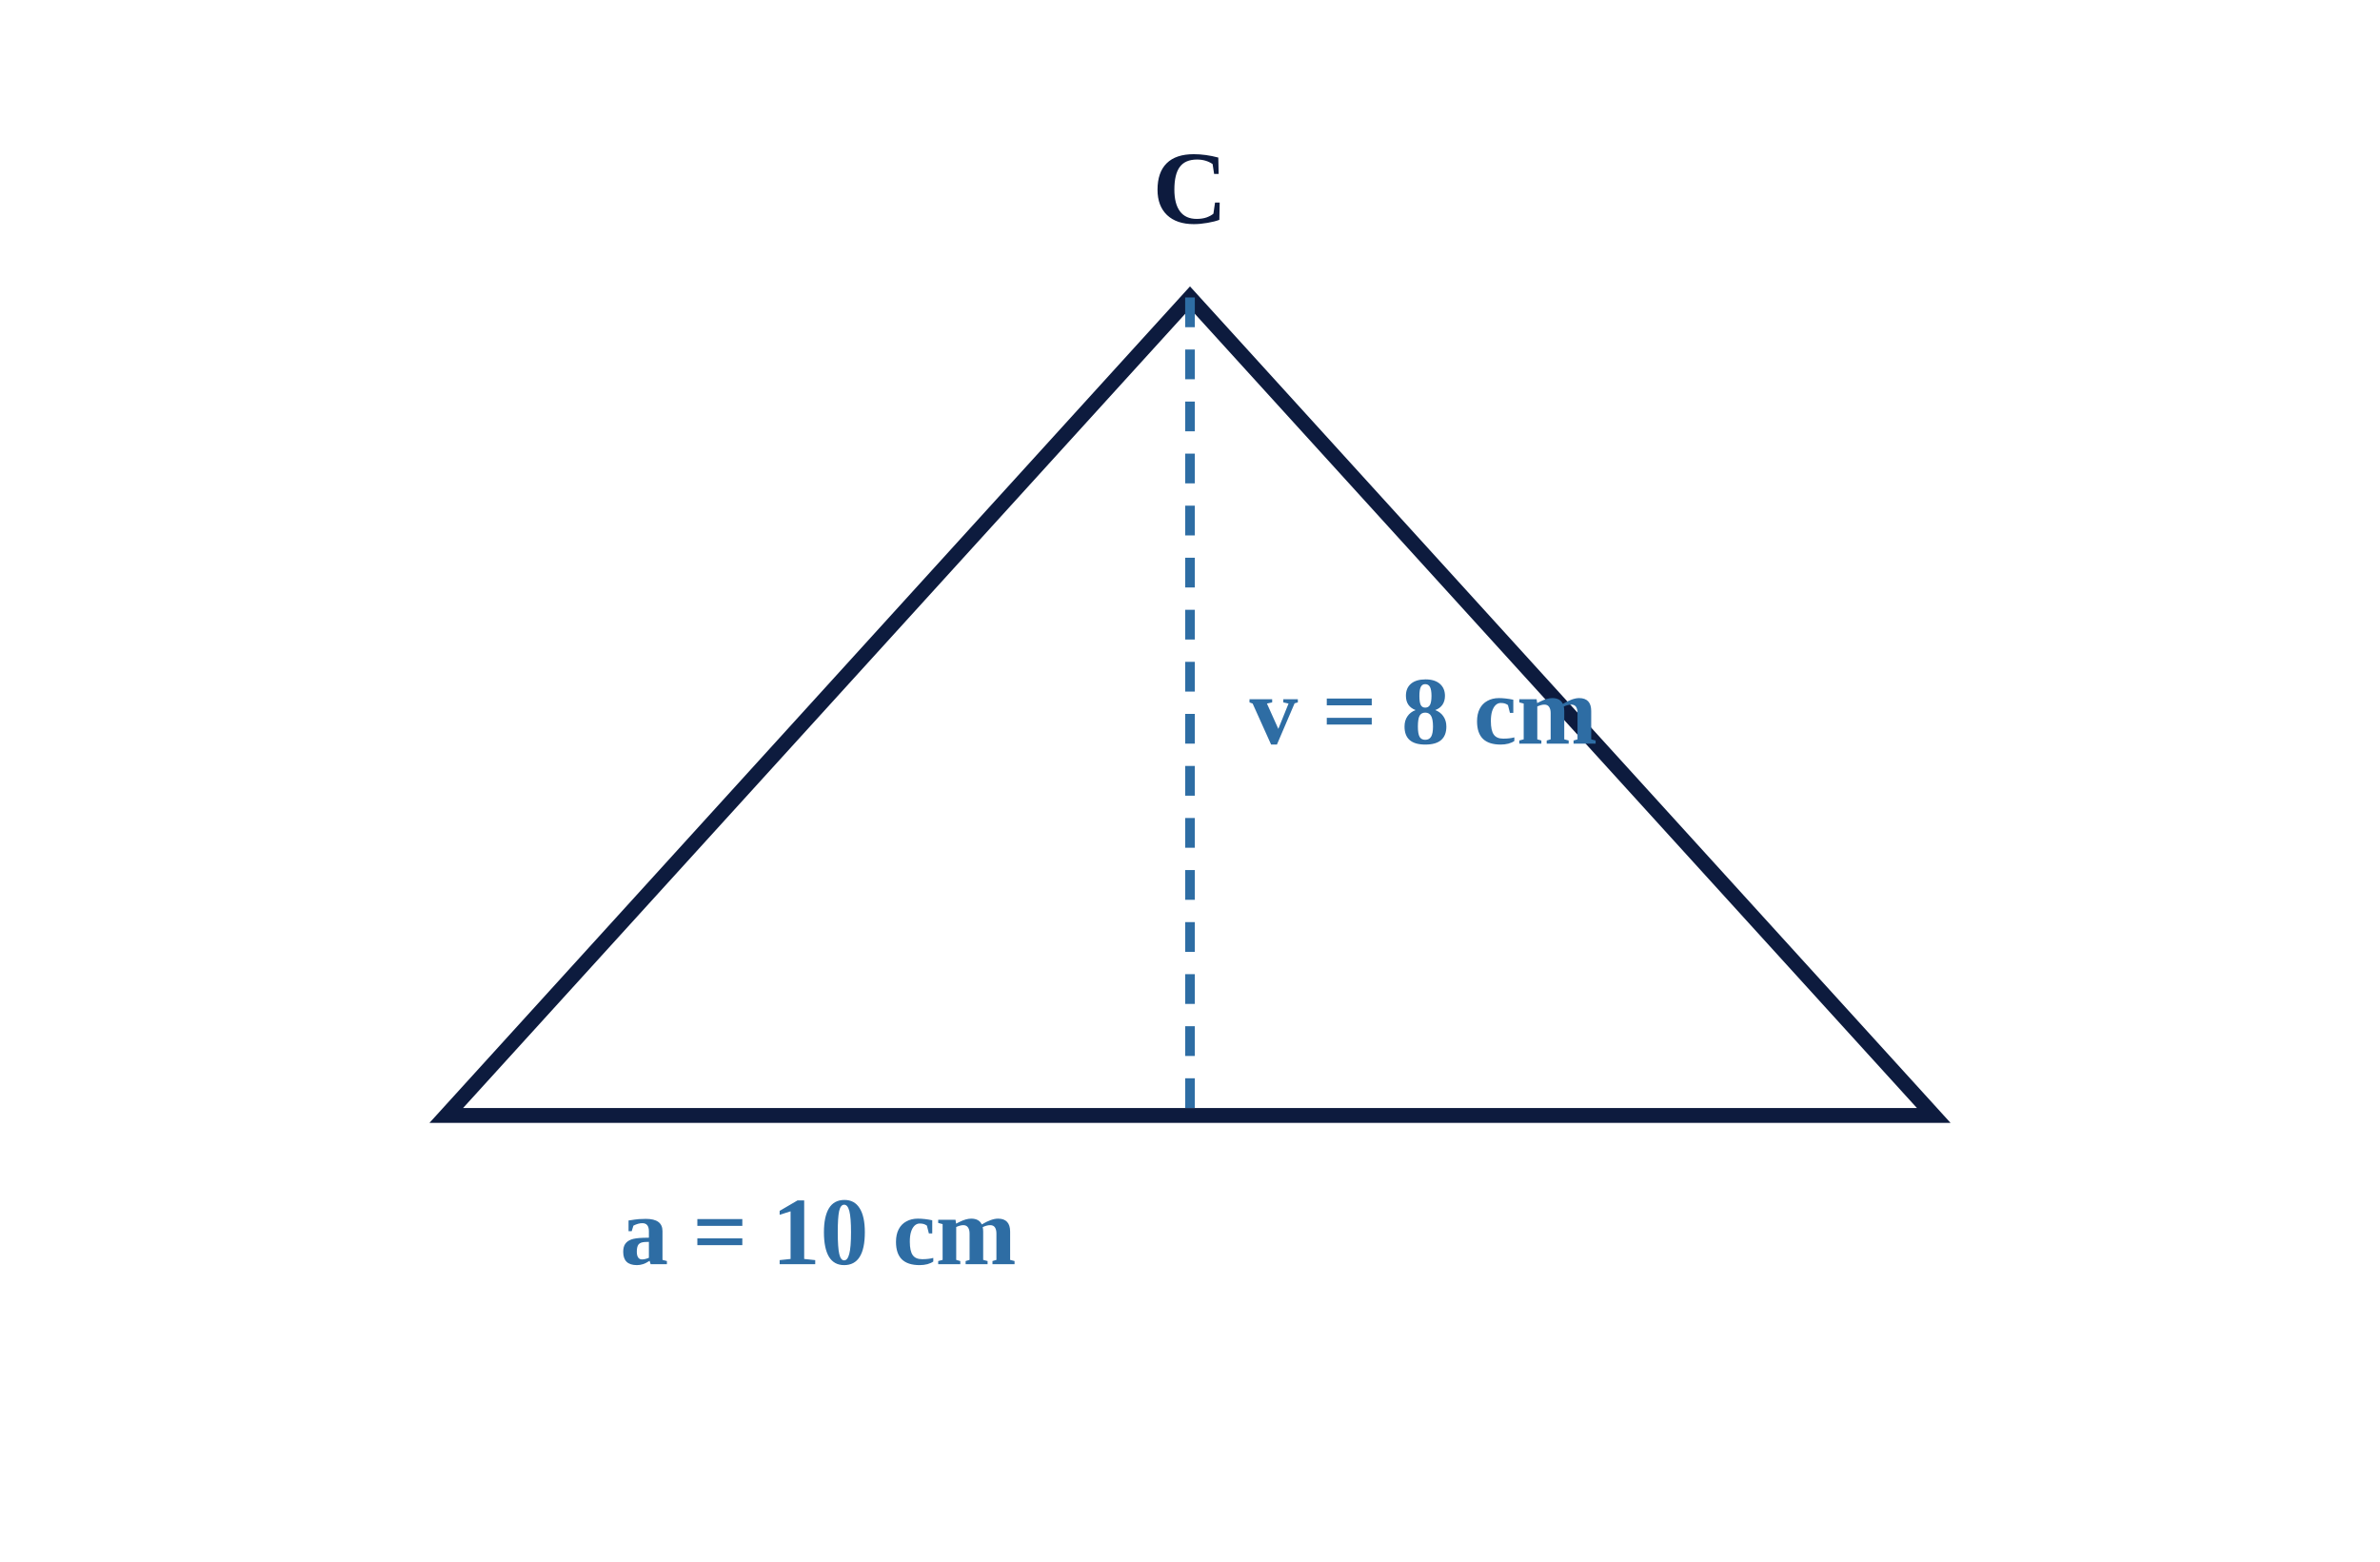
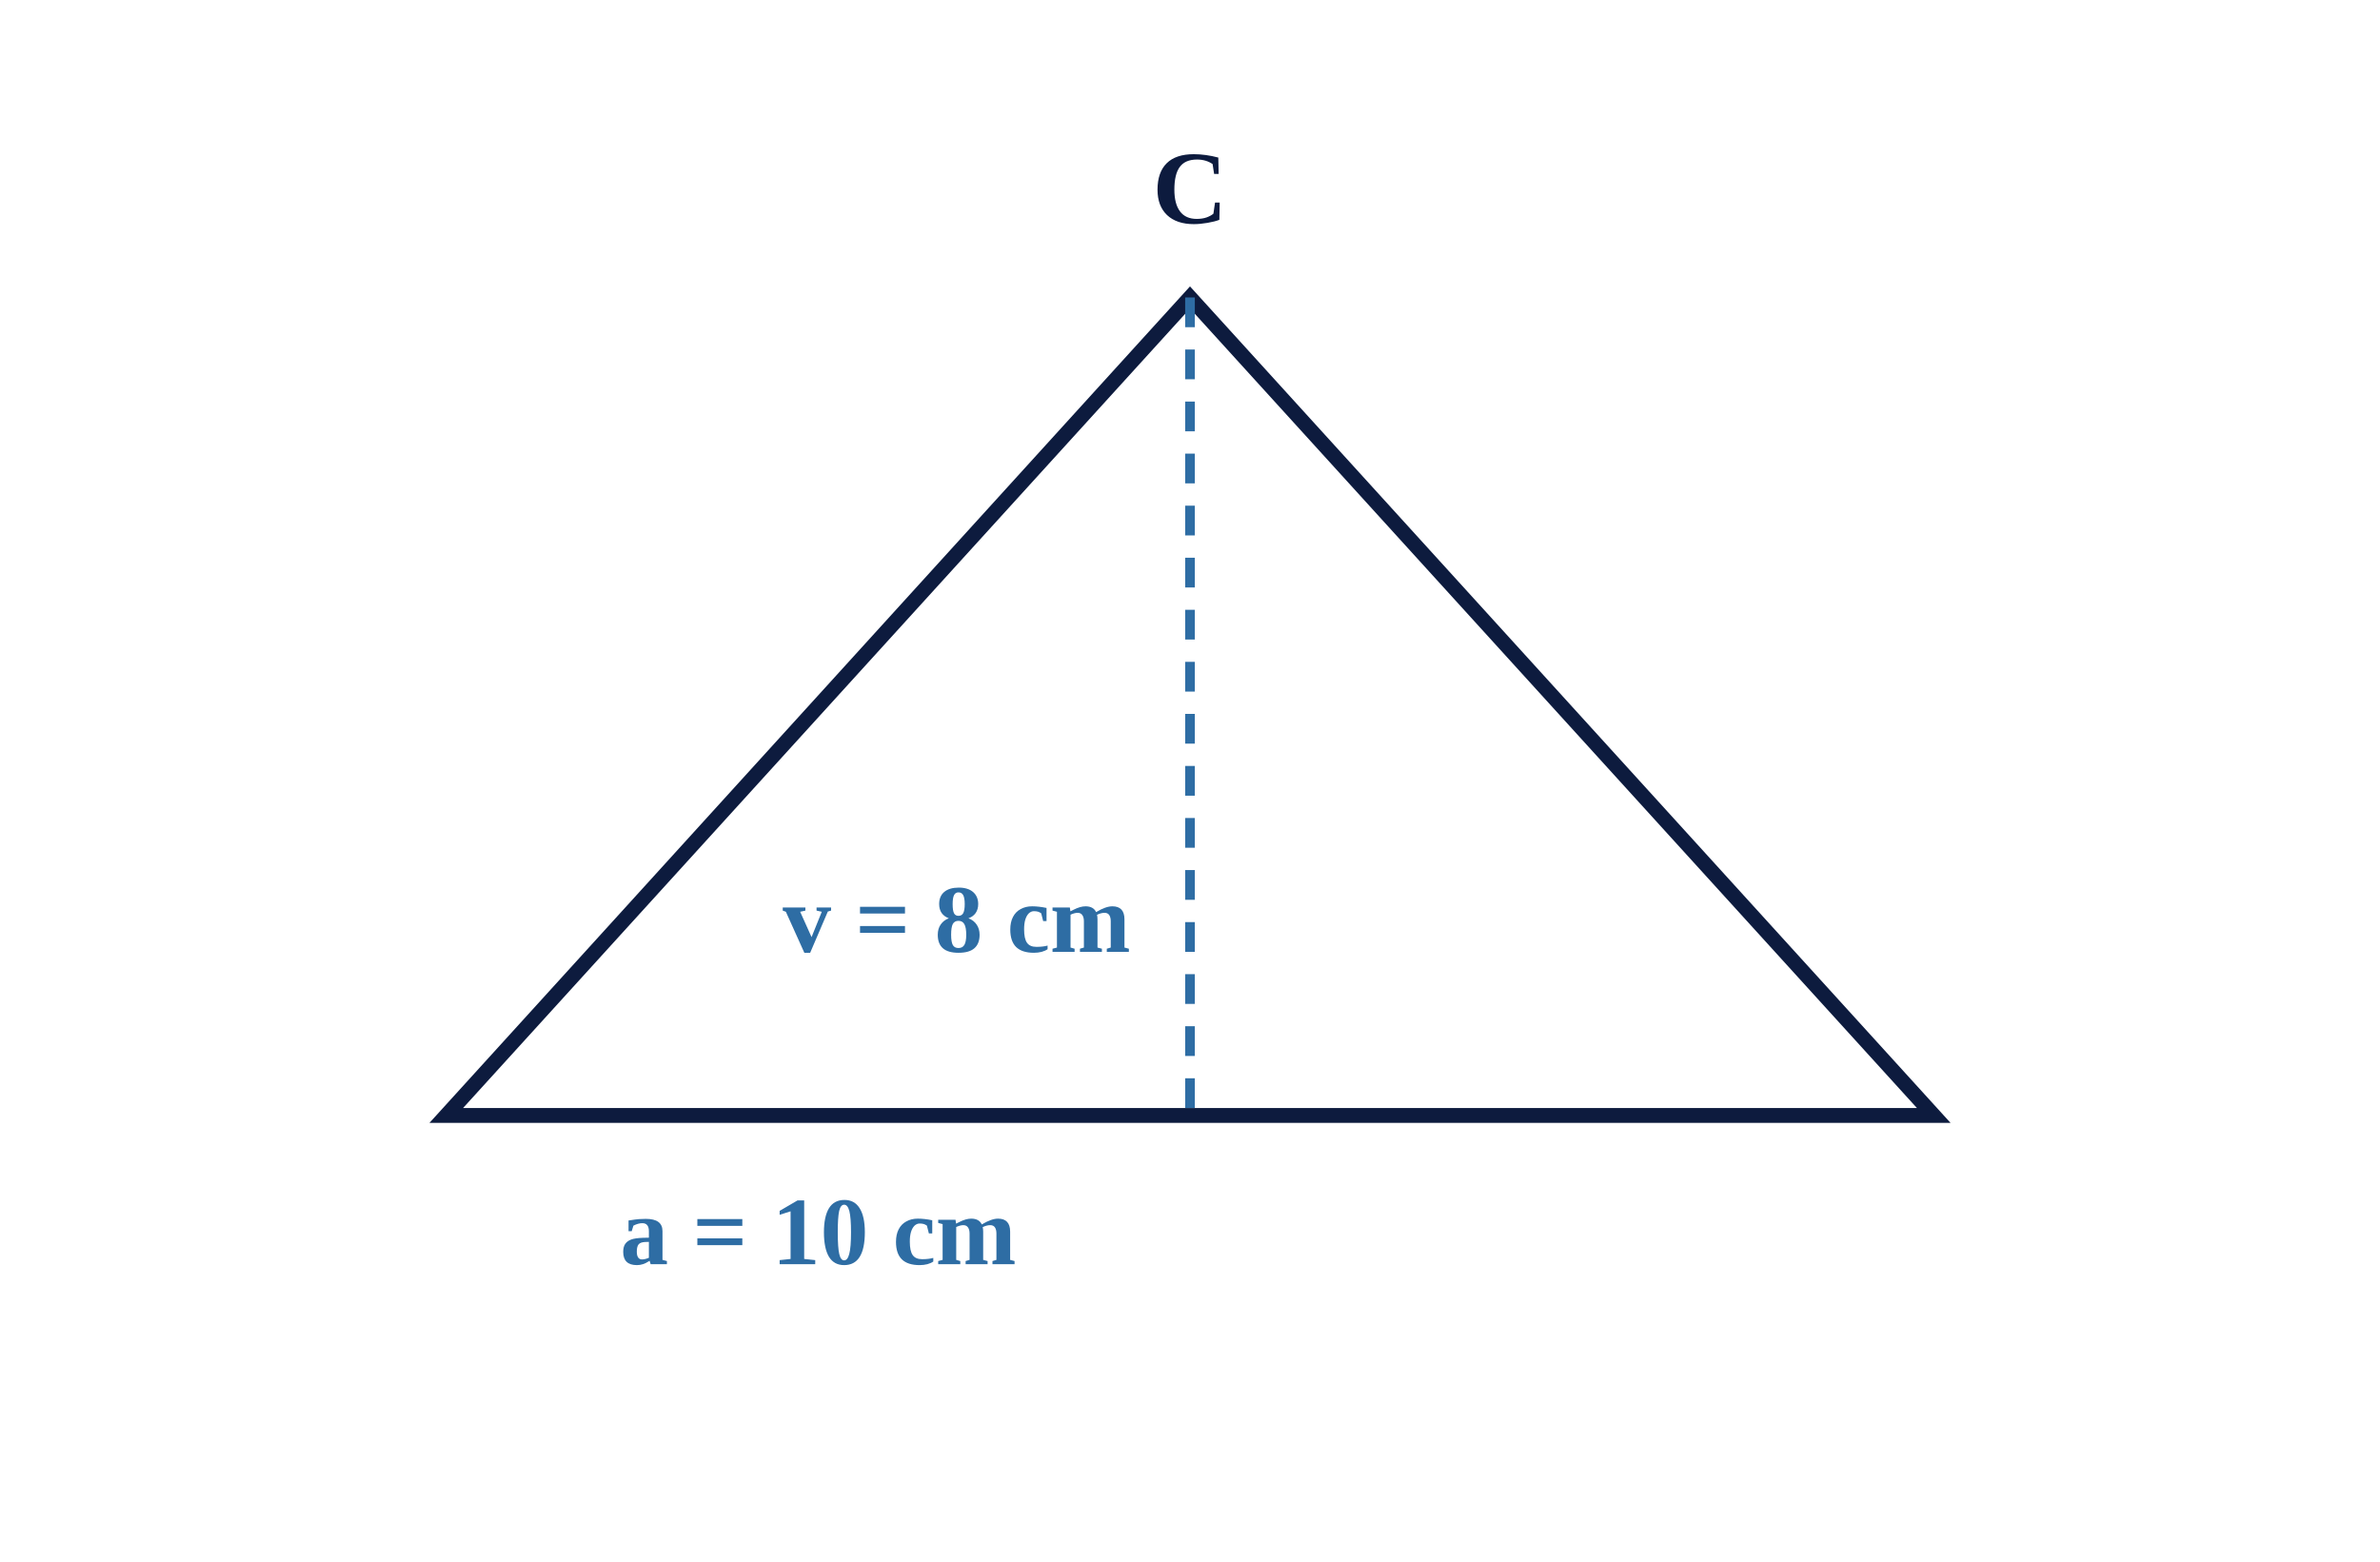
<svg xmlns="http://www.w3.org/2000/svg" viewBox="0 0 320 210" width="320" height="210">
  <polygon points="60,150 160,40 260,150" fill="none" stroke="#0D1B3E" stroke-width="2" />
  <line x1="160" y1="40" x2="160" y2="150" stroke="#2E6DA4" stroke-width="1.3" stroke-dasharray="4 3" />
  <text x="110" y="170" font-size="13" fill="#2E6DA4" text-anchor="middle" font-weight="600">a = 10 cm</text>
-   <text x="168" y="100" font-size="13" fill="#2E6DA4" font-weight="600">v = 8 cm</text>
+   <text x="152" y="128" font-size="13" fill="#2E6DA4" text-anchor="end" font-weight="600">v = 8 cm</text>
  <text x="160" y="30" font-size="14" fill="#0D1B3E" text-anchor="middle" font-weight="700">C</text>
</svg>
